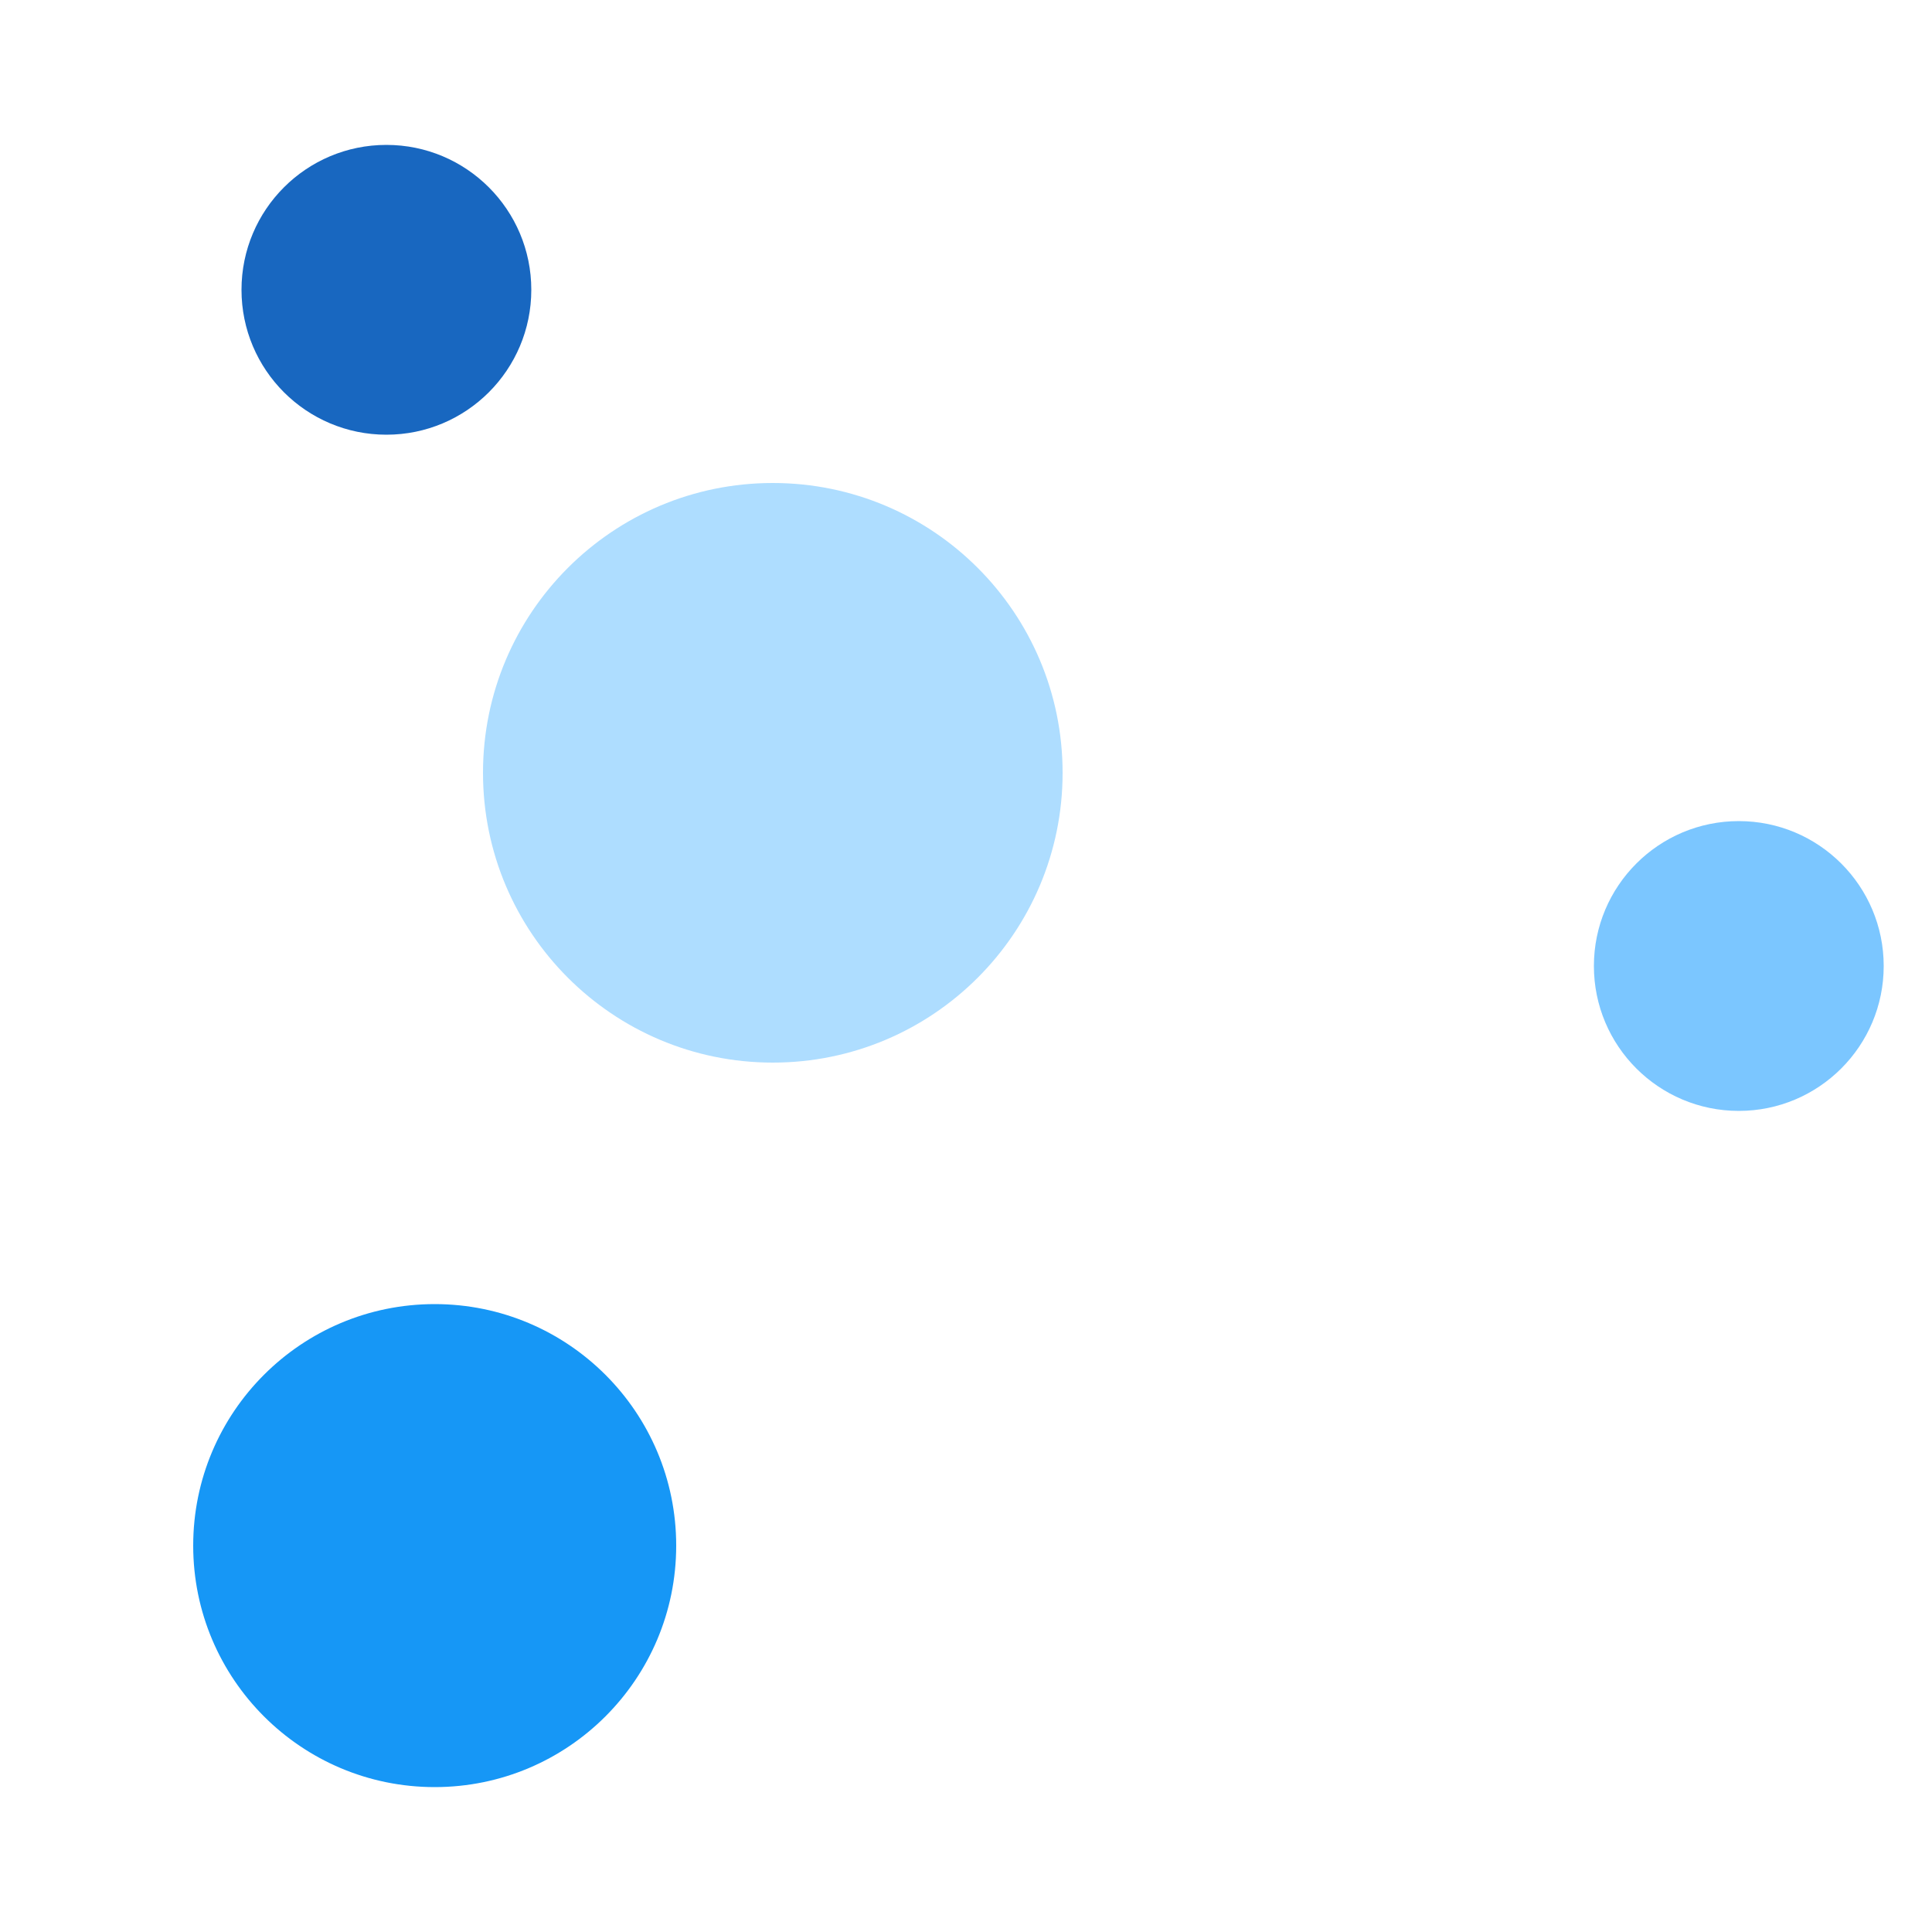
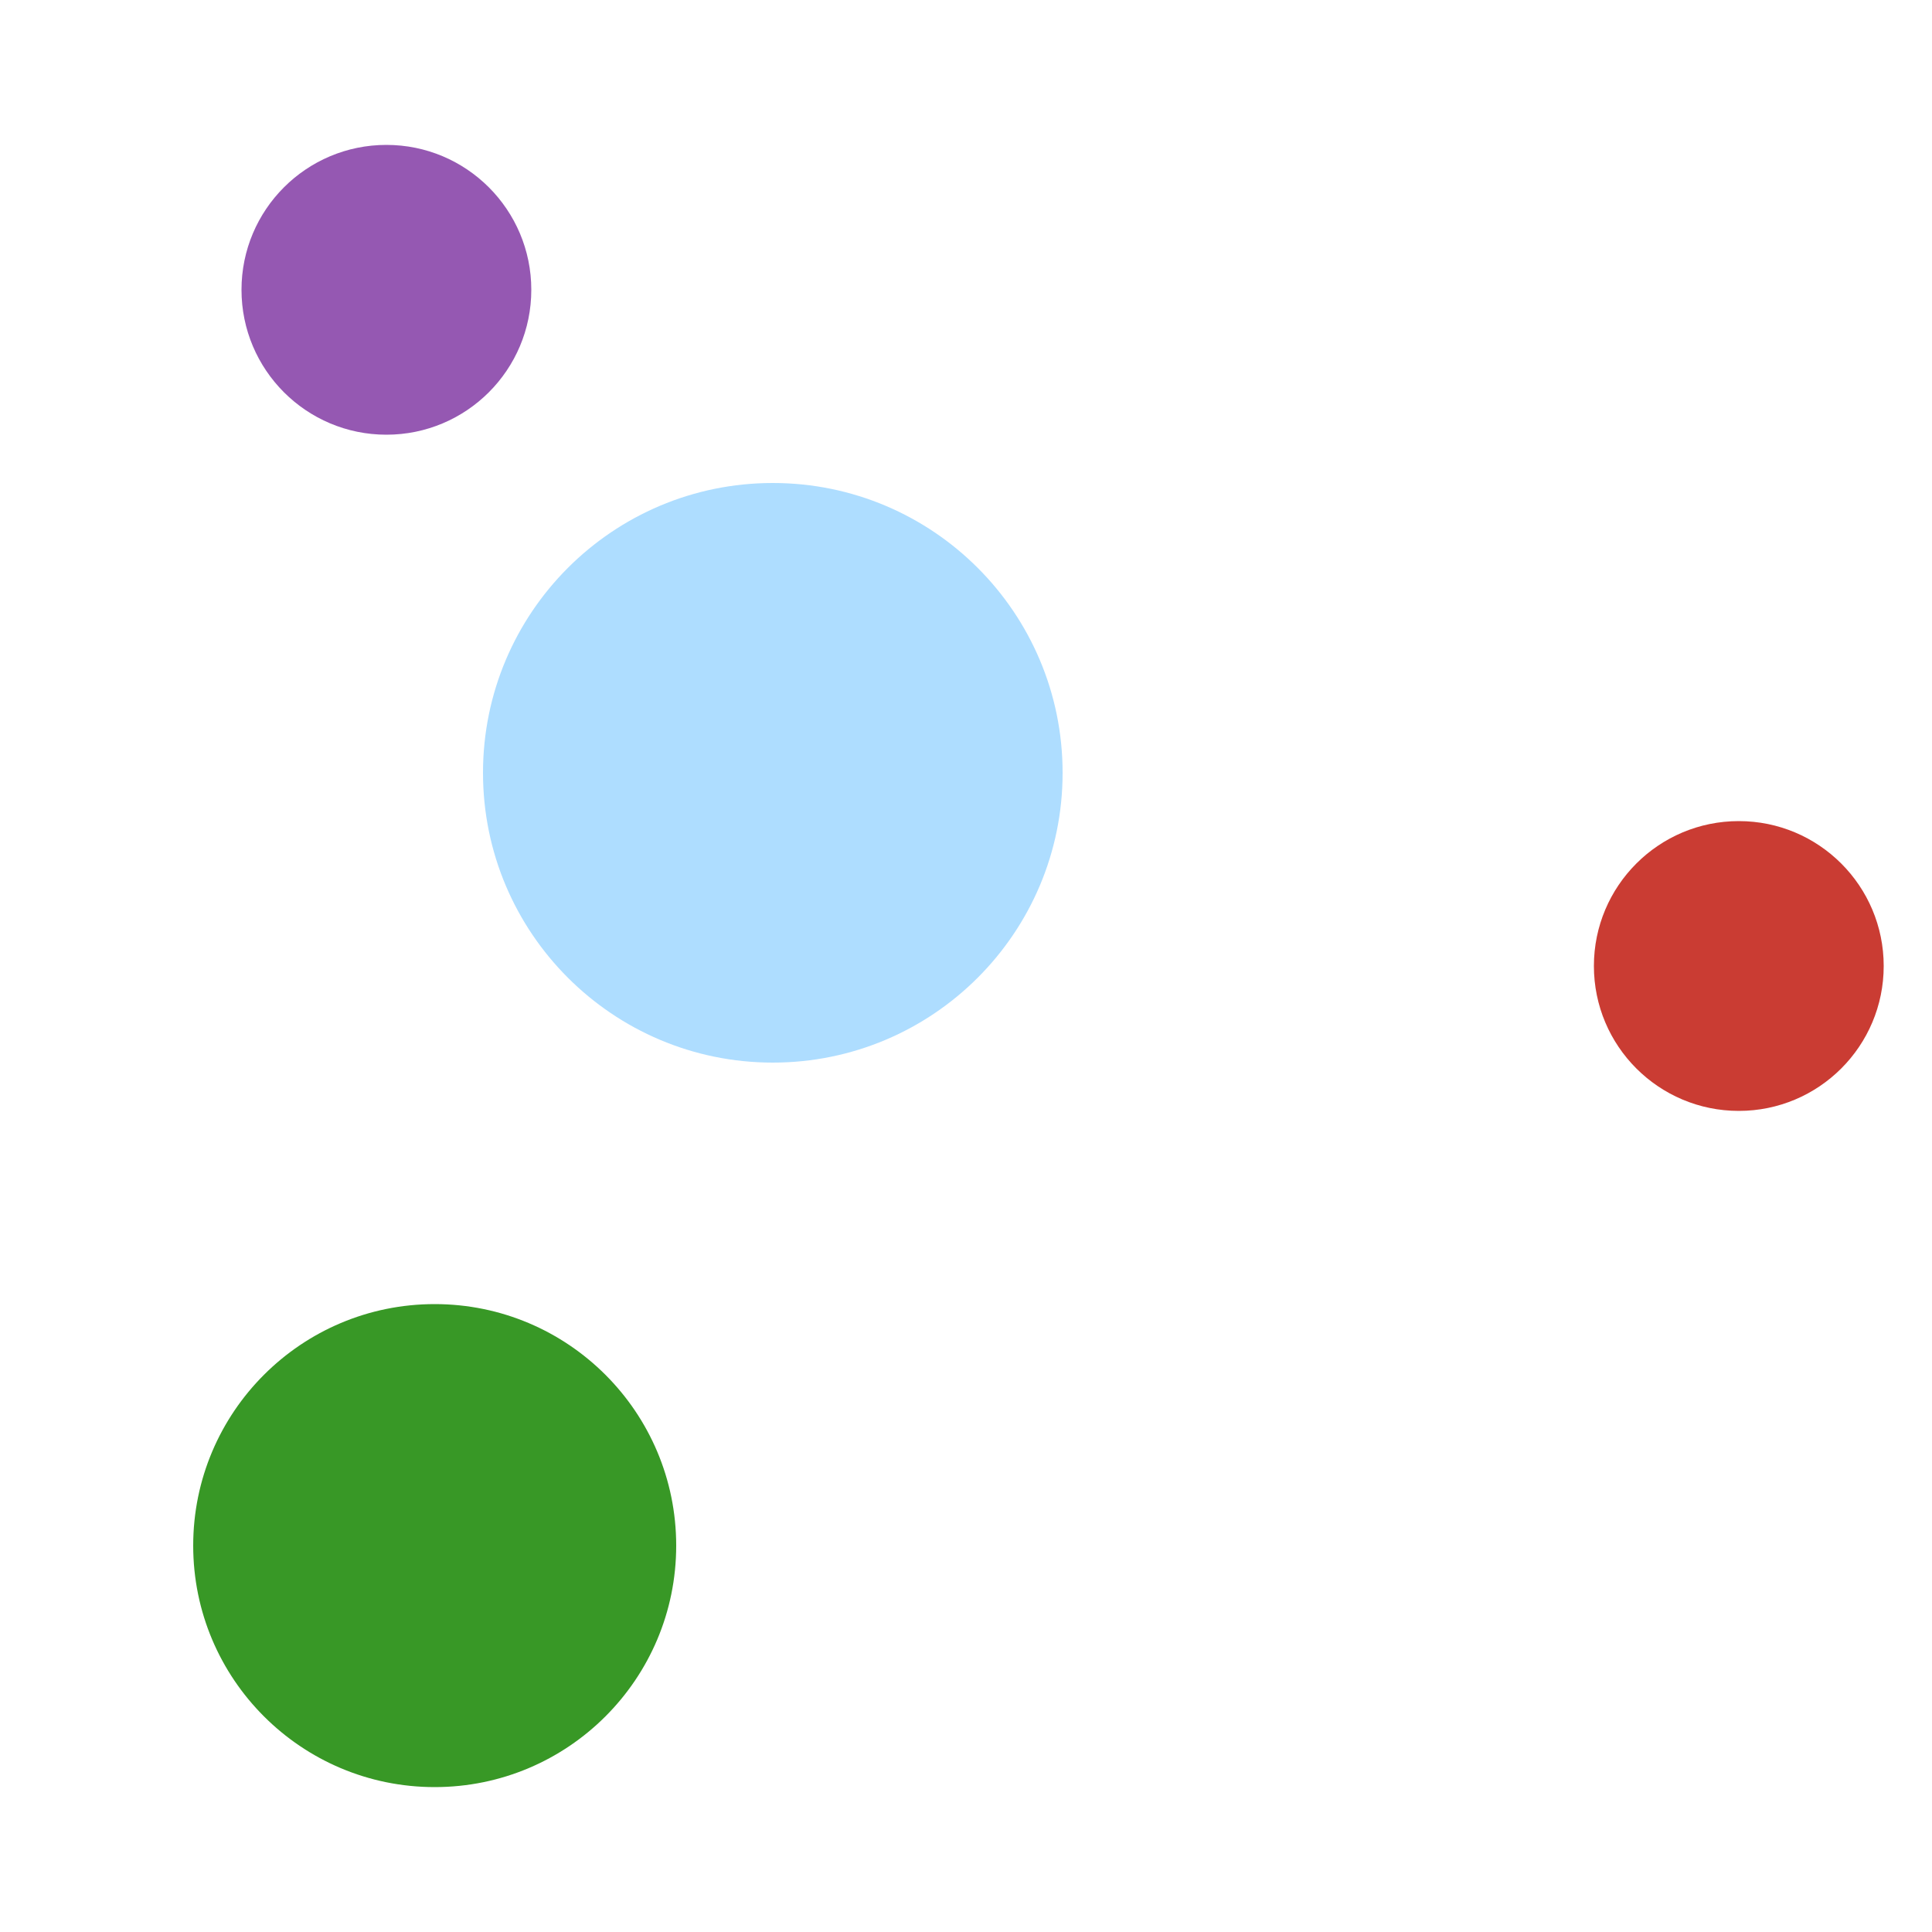
<svg xmlns="http://www.w3.org/2000/svg" id="Layer_1" data-name="Layer 1" viewBox="0 0 20 20">
  <defs>
-     <style>.cls-1{fill:#1697f6;}.cls-2{fill:#7bc6ff;}.cls-3{fill:#1867c0;}.cls-4{fill:#aeddff;}.l{stroke:rgb(255,255,255);stroke-width:1}</style>
+     <style>.cls-1{fill:#389826;}.cls-2{fill:#ca3c33;}.cls-3{fill:#9558b2;}.cls-4{fill:#aeddff;}.l{stroke:rgb(255,255,255);stroke-width:1}</style>
  </defs>
  <circle class="cls-1" cx="4.5" cy="16" r="2.5" />
  <circle class="cls-2" cx="18" cy="10" r="1.5" />
  <circle class="cls-3" cx="4" cy="3" r="1.5" />
  <circle class="cls-4" cx="8" cy="8" r="3" />
</svg>
